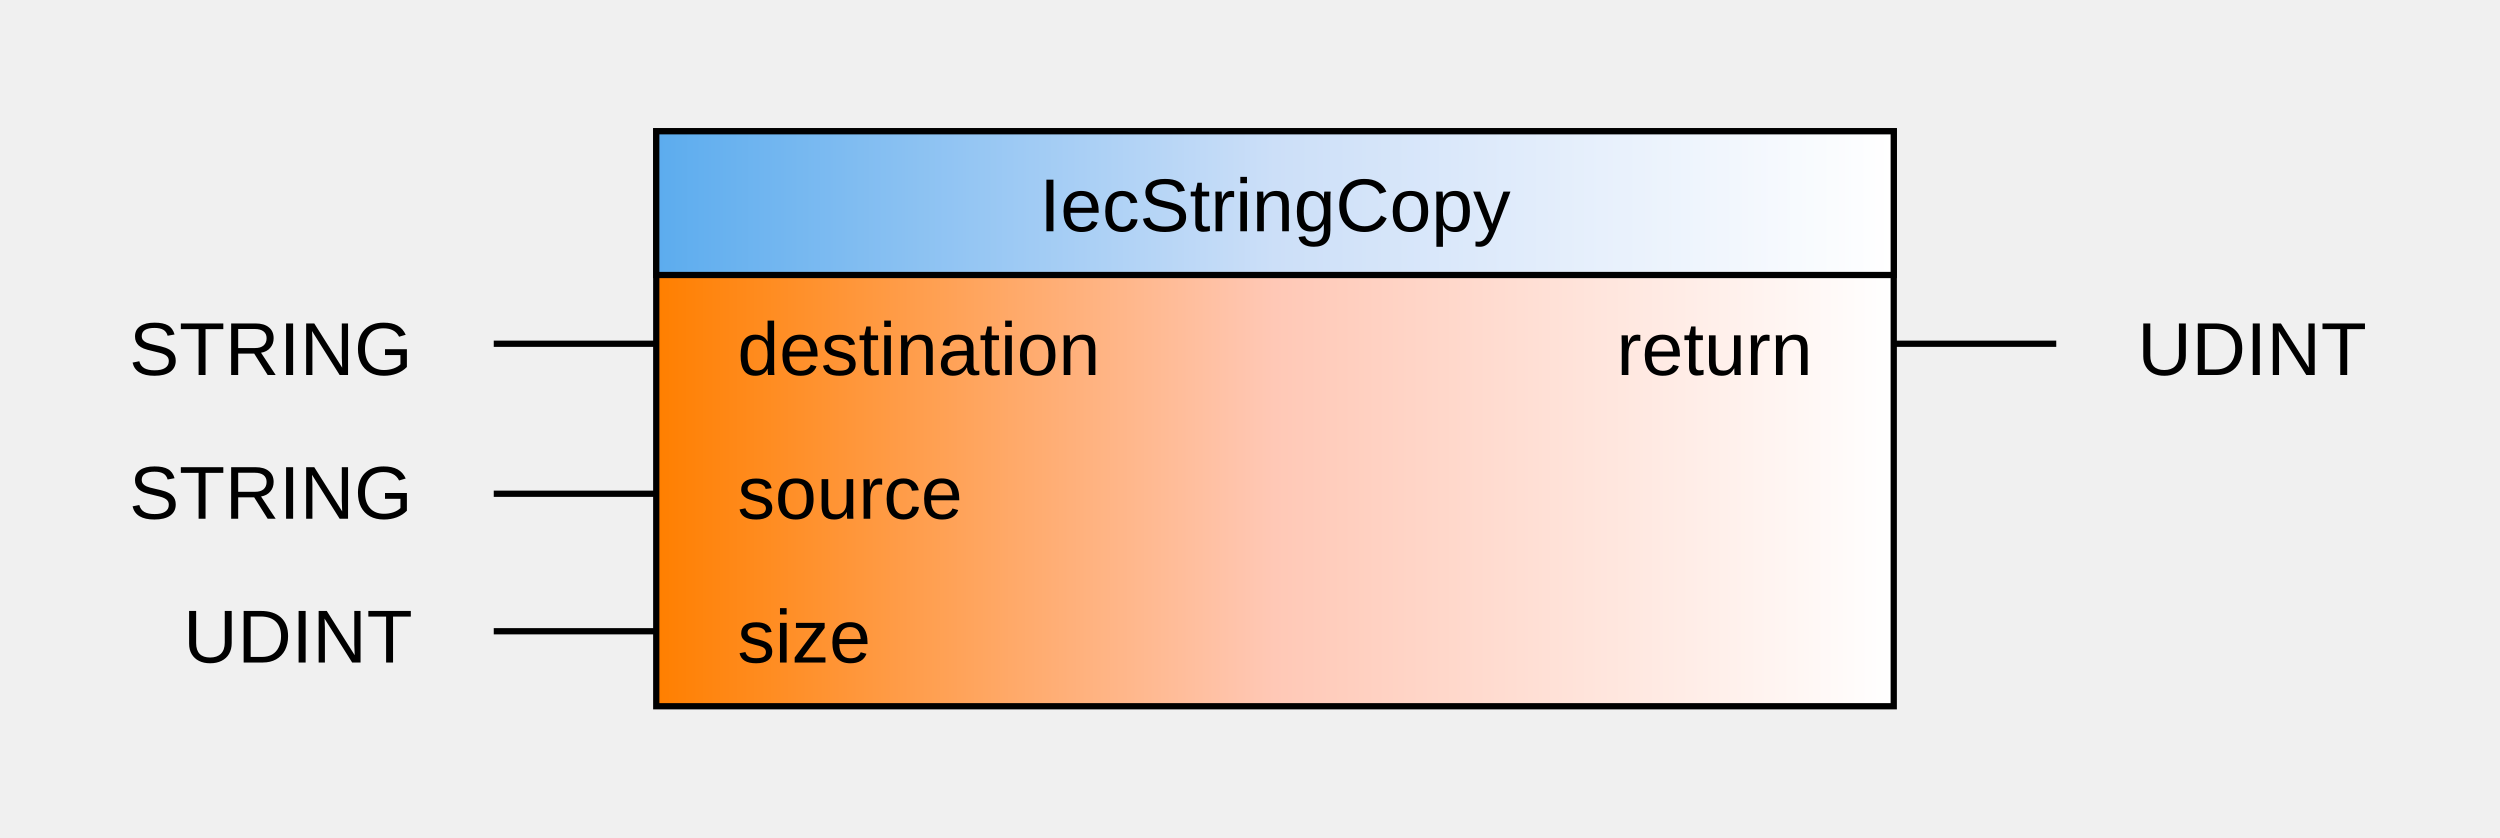
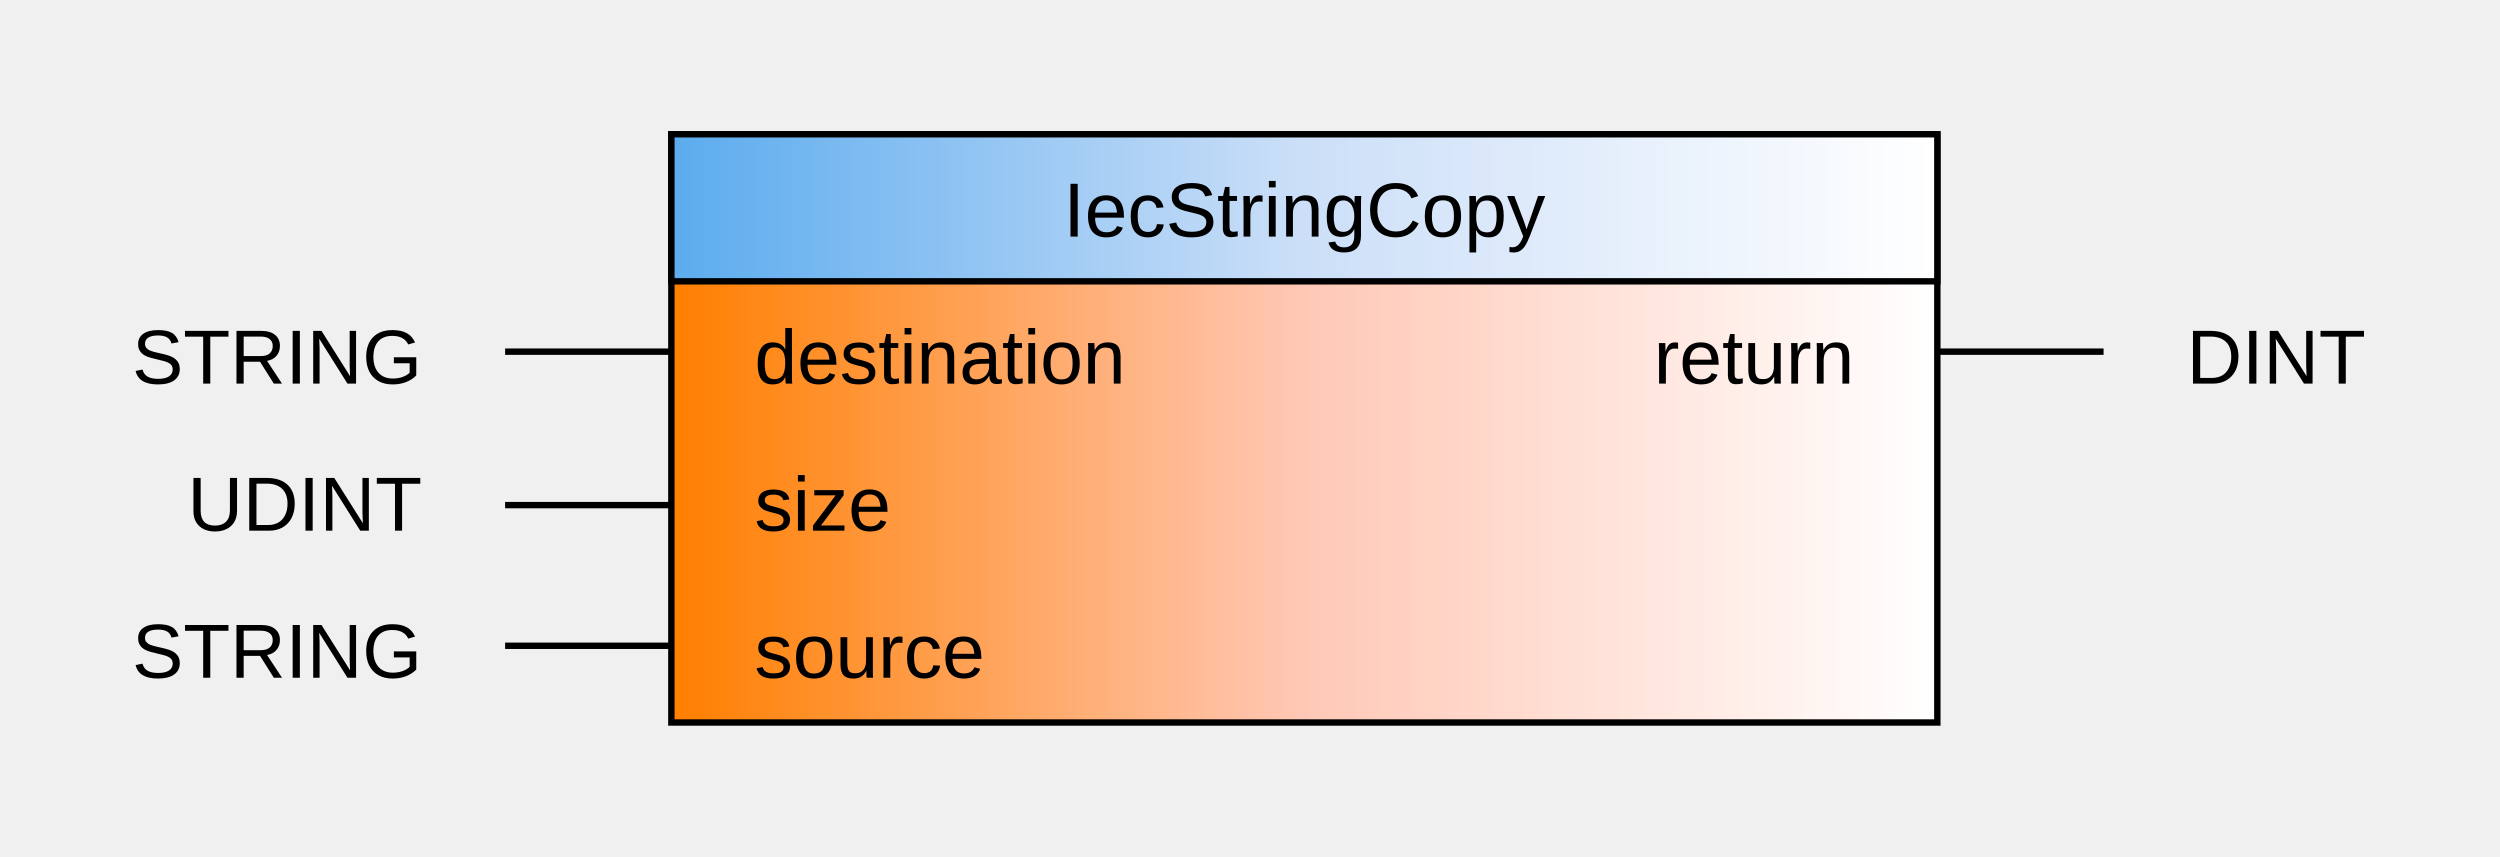
- <svg xmlns="http://www.w3.org/2000/svg" xmlns:xlink="http://www.w3.org/1999/xlink" version="1.1" width="400px" height="134px">
+ <svg xmlns="http://www.w3.org/2000/svg" xmlns:xlink="http://www.w3.org/1999/xlink" version="1.1" width="391px" height="134px">
  <defs>
    <linearGradient id="linearGradient_FB_Header" x1="0%" y1="0%" x2="100%" y2="0%">
      <stop offset="0%" stop-color="#5cacee" />
      <stop offset="50%" stop-color="#ccdff8" />
      <stop offset="100%" stop-color="#ffffff" />
    </linearGradient>
    <linearGradient id="linearGradient_FB_Header_Safety" x1="0%" y1="0%" x2="100%" y2="0%">
      <stop offset="0%" stop-color="#ffff00" />
      <stop offset="50%" stop-color="#ffffcc" />
      <stop offset="100%" stop-color="#ffffff" />
    </linearGradient>
    <linearGradient id="linearGradient_FB_Header_SafeDESIGNER" x1="0%" y1="0%" x2="100%" y2="0%">
      <stop offset="0%" stop-color="#ffff00" />
      <stop offset="50%" stop-color="#ffff00" />
      <stop offset="100%" stop-color="#ffff00" />
    </linearGradient>
    <linearGradient id="linearGradient_FB_BodyArea_1" x1="0%" y1="0%" x2="100%" y2="0%">
      <stop offset="0%" stop-color="#ff7f00" />
      <stop offset="50%" stop-color="#ffc8b6" />
      <stop offset="100%" stop-color="#ffffff" />
    </linearGradient>
    <linearGradient id="linearGradient_FB_BodyArea_1_Safety" x1="0%" y1="0%" x2="100%" y2="0%">
      <stop offset="0%" stop-color="#ffff00" />
      <stop offset="50%" stop-color="#ffffcc" />
      <stop offset="100%" stop-color="#ffffff" />
    </linearGradient>
    <linearGradient id="linearGradient_FB_BodyArea_1_SafeDESIGNER" x1="0%" y1="0%" x2="100%" y2="0%">
      <stop offset="0%" stop-color="#ffff00" />
      <stop offset="50%" stop-color="#ffff00" />
      <stop offset="100%" stop-color="#ffff00" />
    </linearGradient>
    <linearGradient id="linearGradient_FB_BodyArea_2" x1="0%" y1="0%" x2="100%" y2="0%">
      <stop offset="0%" stop-color="#bebebe" />
      <stop offset="50%" stop-color="#e4e4e4" />
      <stop offset="100%" stop-color="#ffffff" />
    </linearGradient>
    <rect id="FB_Header" height="23px" width="198px" fill="url(#linearGradient_FB_Header)" stroke="black" />
    <rect id="FB_Body" height="69px" width="198px" fill="#ffffff" />
    <rect id="FB_BodyArea1" height="69px" width="198px" fill="url(#linearGradient_FB_BodyArea_1)" />
    <rect id="FB_BodyArea2" height="0px" width="198px" fill="url(#linearGradient_FB_BodyArea_2)" />
    <rect id="FB_BodyFrame" height="92px" width="198px" stroke="black" style="fill:none;fill-opacity:1" />
  </defs>
  <use x="105px" y="44px" xlink:href="#FB_Body" />
  <use x="105px" y="44px" xlink:href="#FB_BodyArea1" />
  <use x="105px" y="113px" xlink:href="#FB_BodyArea2" />
  <use x="105px" y="21px" xlink:href="#FB_BodyFrame" />
  <use x="105px" y="21px" xlink:href="#FB_Header" />
  <text x="204px" y="37px" style="font-size:12px;fill:#000000;font-family:Arial;text-anchor:middle;writing-mode:lr">IecStringCopy</text>
  <path d="M 79,55,105,55" stroke="black" />
  <text x="66px" y="60px" style="font-size:12px;fill:#000000;font-family:Arial;text-anchor:end;writing-mode:lr">STRING</text>
  <text x="118px" y="60px" style="font-size:12px;fill:#000000;font-family:Arial;text-anchor:start;writing-mode:lr">destination</text>
  <path d="M 79,79,105,79" stroke="black" />
-   <text x="66px" y="83px" style="font-size:12px;fill:#000000;font-family:Arial;text-anchor:end;writing-mode:lr">STRING</text>
-   <text x="118px" y="83px" style="font-size:12px;fill:#000000;font-family:Arial;text-anchor:start;writing-mode:lr">source</text>
+   <text x="66px" y="83px" style="font-size:12px;fill:#000000;font-family:Arial;text-anchor:end;writing-mode:lr">UDINT</text>
+   <text x="118px" y="83px" style="font-size:12px;fill:#000000;font-family:Arial;text-anchor:start;writing-mode:lr">size</text>
  <path d="M 79,101,105,101" stroke="black" />
-   <text x="66px" y="106px" style="font-size:12px;fill:#000000;font-family:Arial;text-anchor:end;writing-mode:lr">UDINT</text>
-   <text x="118px" y="106px" style="font-size:12px;fill:#000000;font-family:Arial;text-anchor:start;writing-mode:lr">size</text>
+   <text x="66px" y="106px" style="font-size:12px;fill:#000000;font-family:Arial;text-anchor:end;writing-mode:lr">STRING</text>
+   <text x="118px" y="106px" style="font-size:12px;fill:#000000;font-family:Arial;text-anchor:start;writing-mode:lr">source</text>
  <path d="M 303,55,329,55" stroke="black" />
-   <text x="342px" y="60px" style="font-size:12px;fill:#000000;font-family:Arial;text-anchor:start;writing-mode:lr">UDINT</text>
+   <text x="342px" y="60px" style="font-size:12px;fill:#000000;font-family:Arial;text-anchor:start;writing-mode:lr">DINT</text>
  <text x="290px" y="60px" style="font-size:12px;fill:#000000;font-family:Arial;text-anchor:end;writing-mode:lr">return</text>
</svg>
